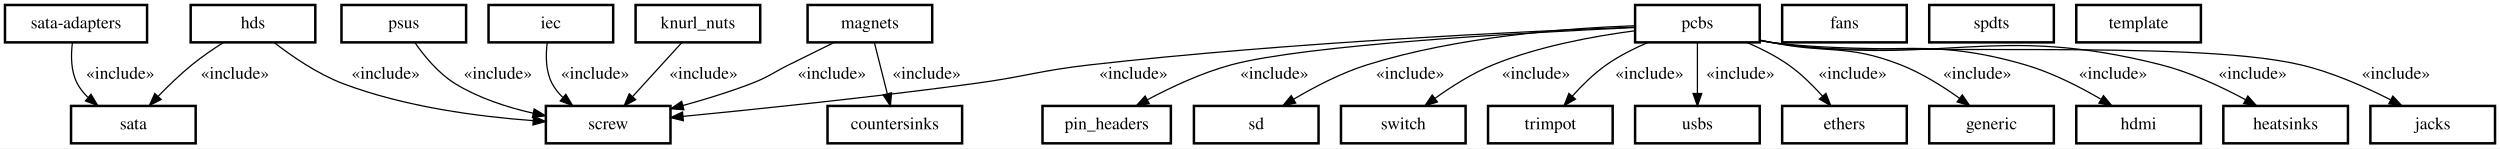
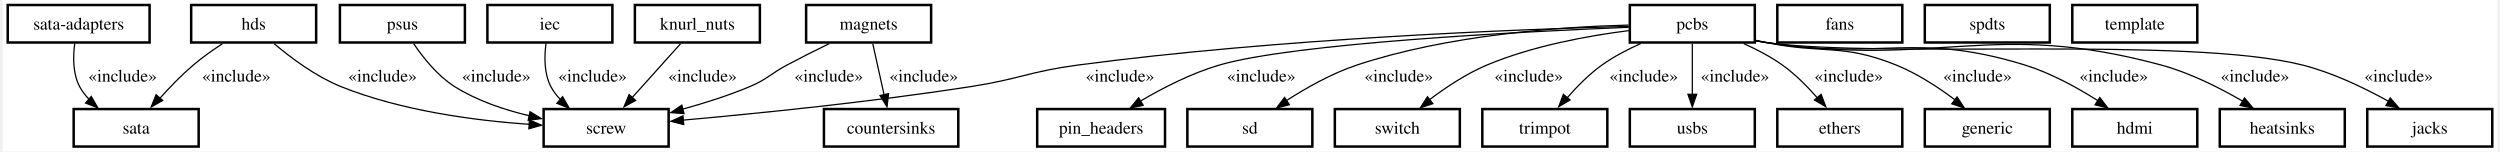
- <svg xmlns="http://www.w3.org/2000/svg" width="2006pt" height="119pt" viewBox="0.00 0.00 2006.00 119.00">
-   <g id="graph0" class="graph" transform="scale(1 1) rotate(0) translate(4 115)">
-     <polygon fill="white" stroke="transparent" points="-4,4 -4,-115 2002,-115 2002,4 -4,4" />
+ <svg xmlns="http://www.w3.org/2000/svg" width="1996pt" height="121pt" viewBox="0.00 0.00 1995.75 121.25">
+   <g id="graph0" class="graph" transform="scale(1 1) rotate(0) translate(4 117.25)">
+     <polygon fill="white" stroke="none" points="-4,4 -4,-117.25 1991.75,-117.25 1991.75,4 -4,4" />
    <g id="node1" class="node">
-       <polygon fill="white" stroke="black" stroke-width="2" points="768,-30 660,-30 660,0 768,0 768,-30" />
-       <text text-anchor="middle" x="714" y="-11.3" font-family="Times,serif" font-size="14.00">countersinks</text>
+       <polygon fill="white" stroke="black" stroke-width="2" points="760.5,-30 653,-30 653,0 760.5,0 760.5,-30" />
+       <text text-anchor="middle" x="706.75" y="-10.33" font-family="Times,serif" font-size="14.00">countersinks</text>
    </g>
    <g id="node2" class="node">
-       <polygon fill="white" stroke="black" stroke-width="2" points="1526,-30 1426,-30 1426,0 1526,0 1526,-30" />
-       <text text-anchor="middle" x="1476" y="-11.3" font-family="Times,serif" font-size="14.00">ethers</text>
+       <polygon fill="white" stroke="black" stroke-width="2" points="1515.75,-30 1415.75,-30 1415.75,0 1515.75,0 1515.75,-30" />
+       <text text-anchor="middle" x="1465.75" y="-10.33" font-family="Times,serif" font-size="14.00">ethers</text>
    </g>
    <g id="node3" class="node">
-       <polygon fill="white" stroke="black" stroke-width="2" points="1526,-111 1426,-111 1426,-81 1526,-81 1526,-111" />
-       <text text-anchor="middle" x="1476" y="-92.3" font-family="Times,serif" font-size="14.00">fans</text>
+       <polygon fill="white" stroke="black" stroke-width="2" points="1515.75,-113.25 1415.75,-113.25 1415.75,-83.25 1515.75,-83.25 1515.75,-113.25" />
+       <text text-anchor="middle" x="1465.75" y="-93.58" font-family="Times,serif" font-size="14.00">fans</text>
    </g>
    <g id="node4" class="node">
-       <polygon fill="white" stroke="black" stroke-width="2" points="1644,-30 1544,-30 1544,0 1644,0 1644,-30" />
-       <text text-anchor="middle" x="1594" y="-11.3" font-family="Times,serif" font-size="14.00">generic</text>
+       <polygon fill="white" stroke="black" stroke-width="2" points="1633.75,-30 1533.75,-30 1533.75,0 1633.75,0 1633.75,-30" />
+       <text text-anchor="middle" x="1583.75" y="-10.33" font-family="Times,serif" font-size="14.00">generic</text>
    </g>
    <g id="node5" class="node">
-       <polygon fill="white" stroke="black" stroke-width="2" points="1762,-30 1662,-30 1662,0 1762,0 1762,-30" />
-       <text text-anchor="middle" x="1712" y="-11.3" font-family="Times,serif" font-size="14.00">hdmi</text>
+       <polygon fill="white" stroke="black" stroke-width="2" points="1751.75,-30 1651.75,-30 1651.75,0 1751.75,0 1751.75,-30" />
+       <text text-anchor="middle" x="1701.75" y="-10.33" font-family="Times,serif" font-size="14.00">hdmi</text>
    </g>
    <g id="node6" class="node">
-       <polygon fill="white" stroke="black" stroke-width="2" points="249,-111 149,-111 149,-81 249,-81 249,-111" />
-       <text text-anchor="middle" x="199" y="-92.3" font-family="Times,serif" font-size="14.00">hds</text>
+       <polygon fill="white" stroke="black" stroke-width="2" points="246.75,-113.25 146.75,-113.25 146.75,-83.25 246.75,-83.25 246.75,-113.25" />
+       <text text-anchor="middle" x="196.75" y="-93.58" font-family="Times,serif" font-size="14.00">hds</text>
    </g>
    <g id="node16" class="node">
-       <polygon fill="white" stroke="black" stroke-width="2" points="153,-30 53,-30 53,0 153,0 153,-30" />
-       <text text-anchor="middle" x="103" y="-11.3" font-family="Times,serif" font-size="14.00">sata</text>
+       <polygon fill="white" stroke="black" stroke-width="2" points="152.75,-30 52.75,-30 52.75,0 152.75,0 152.75,-30" />
+       <text text-anchor="middle" x="102.75" y="-10.33" font-family="Times,serif" font-size="14.00">sata</text>
    </g>
    <g id="edge1" class="edge">
-       <path fill="none" stroke="black" d="M175.38,-80.97C167.09,-75.69 157.89,-69.4 150,-63 140.53,-55.31 130.88,-45.97 122.8,-37.64" />
-       <polygon fill="black" stroke="black" points="125.3,-35.19 115.87,-30.35 120.22,-40.01 125.3,-35.19" />
-       <text text-anchor="middle" x="184.5" y="-51.8" font-family="Times,serif" font-size="14.00">«include»</text>
+       <path fill="none" stroke="black" d="M171.89,-82.37C164.12,-77.3 155.7,-71.37 148.5,-65.25 139.16,-57.32 129.78,-47.61 121.97,-38.91" />
+       <polygon fill="black" stroke="black" points="123.97,-36.88 114.75,-31.66 118.7,-41.49 123.97,-36.88" />
+       <text text-anchor="middle" x="182.88" y="-51.95" font-family="Times,serif" font-size="14.00">«include»</text>
    </g>
    <g id="node17" class="node">
-       <polygon fill="white" stroke="black" stroke-width="2" points="534,-30 434,-30 434,0 534,0 534,-30" />
-       <text text-anchor="middle" x="484" y="-11.3" font-family="Times,serif" font-size="14.00">screw</text>
+       <polygon fill="white" stroke="black" stroke-width="2" points="528.75,-30 428.75,-30 428.75,0 528.75,0 528.75,-30" />
+       <text text-anchor="middle" x="478.75" y="-10.33" font-family="Times,serif" font-size="14.00">screw</text>
    </g>
    <g id="edge2" class="edge">
-       <path fill="none" stroke="black" d="M215.89,-80.94C229.8,-70.14 250.49,-55.81 271,-48 320.34,-29.22 380.04,-21.42 423.67,-18.2" />
-       <polygon fill="black" stroke="black" points="424.1,-21.68 433.84,-17.51 423.62,-14.7 424.1,-21.68" />
-       <text text-anchor="middle" x="305.5" y="-51.8" font-family="Times,serif" font-size="14.00">«include»</text>
+       <path fill="none" stroke="black" d="M213.19,-82.26C226.56,-70.96 246.42,-56.07 266.5,-48 314.95,-28.52 373.95,-20.78 417.44,-17.76" />
+       <polygon fill="black" stroke="black" points="417.38,-21.21 427.14,-17.09 416.95,-14.22 417.38,-21.21" />
+       <text text-anchor="middle" x="299.88" y="-51.95" font-family="Times,serif" font-size="14.00">«include»</text>
    </g>
    <g id="node7" class="node">
-       <polygon fill="white" stroke="black" stroke-width="2" points="1880,-30 1780,-30 1780,0 1880,0 1880,-30" />
-       <text text-anchor="middle" x="1830" y="-11.3" font-family="Times,serif" font-size="14.00">heatsinks</text>
+       <polygon fill="white" stroke="black" stroke-width="2" points="1869.75,-30 1769.75,-30 1769.75,0 1869.75,0 1869.75,-30" />
+       <text text-anchor="middle" x="1819.75" y="-10.33" font-family="Times,serif" font-size="14.00">heatsinks</text>
    </g>
    <g id="node8" class="node">
-       <polygon fill="white" stroke="black" stroke-width="2" points="488,-111 388,-111 388,-81 488,-81 488,-111" />
-       <text text-anchor="middle" x="438" y="-92.3" font-family="Times,serif" font-size="14.00">iec</text>
+       <polygon fill="white" stroke="black" stroke-width="2" points="483.75,-113.25 383.75,-113.25 383.75,-83.25 483.75,-83.25 483.75,-113.25" />
+       <text text-anchor="middle" x="433.75" y="-93.58" font-family="Times,serif" font-size="14.00">iec</text>
    </g>
    <g id="edge3" class="edge">
-       <path fill="none" stroke="black" d="M435.08,-80.59C433.85,-70.83 433.73,-57.95 439,-48 441.18,-43.89 444.15,-40.18 447.53,-36.88" />
-       <polygon fill="black" stroke="black" points="450.01,-39.37 455.46,-30.29 445.53,-33.99 450.01,-39.37" />
-       <text text-anchor="middle" x="473.5" y="-51.8" font-family="Times,serif" font-size="14.00">«include»</text>
+       <path fill="none" stroke="black" d="M430.67,-82.62C429.27,-72.35 428.97,-58.62 434.5,-48 436.46,-44.23 439.1,-40.8 442.1,-37.7" />
+       <polygon fill="black" stroke="black" points="443.92,-39.89 449.19,-30.7 439.34,-34.6 443.92,-39.89" />
+       <text text-anchor="middle" x="467.88" y="-51.95" font-family="Times,serif" font-size="14.00">«include»</text>
    </g>
    <g id="node9" class="node">
-       <polygon fill="white" stroke="black" stroke-width="2" points="1998,-30 1898,-30 1898,0 1998,0 1998,-30" />
-       <text text-anchor="middle" x="1948" y="-11.3" font-family="Times,serif" font-size="14.00">jacks</text>
+       <polygon fill="white" stroke="black" stroke-width="2" points="1987.75,-30 1887.75,-30 1887.75,0 1987.75,0 1987.75,-30" />
+       <text text-anchor="middle" x="1937.75" y="-10.33" font-family="Times,serif" font-size="14.00">jacks</text>
    </g>
    <g id="node10" class="node">
-       <polygon fill="white" stroke="black" stroke-width="2" points="606,-111 506,-111 506,-81 606,-81 606,-111" />
-       <text text-anchor="middle" x="556" y="-92.3" font-family="Times,serif" font-size="14.00">knurl_nuts</text>
+       <polygon fill="white" stroke="black" stroke-width="2" points="601.75,-113.25 501.75,-113.25 501.75,-83.25 601.75,-83.25 601.75,-113.25" />
+       <text text-anchor="middle" x="551.75" y="-93.58" font-family="Times,serif" font-size="14.00">knurl_nuts</text>
    </g>
    <g id="edge4" class="edge">
-       <path fill="none" stroke="black" d="M543.13,-80.88C532.17,-68.86 516.26,-51.4 503.7,-37.62" />
-       <polygon fill="black" stroke="black" points="506.08,-35.03 496.76,-30 500.91,-39.75 506.08,-35.03" />
-       <text text-anchor="middle" x="560.5" y="-51.8" font-family="Times,serif" font-size="14.00">«include»</text>
+       <path fill="none" stroke="black" d="M538.36,-82.35C527.45,-70.21 511.87,-52.86 499.37,-38.95" />
+       <polygon fill="black" stroke="black" points="502.34,-36.91 493.05,-31.81 497.13,-41.59 502.34,-36.91" />
+       <text text-anchor="middle" x="555.88" y="-51.95" font-family="Times,serif" font-size="14.00">«include»</text>
    </g>
    <g id="node11" class="node">
-       <polygon fill="white" stroke="black" stroke-width="2" points="744,-111 644,-111 644,-81 744,-81 744,-111" />
-       <text text-anchor="middle" x="694" y="-92.3" font-family="Times,serif" font-size="14.00">magnets</text>
+       <polygon fill="white" stroke="black" stroke-width="2" points="738.75,-113.25 638.75,-113.25 638.75,-83.25 738.75,-83.25 738.75,-113.25" />
+       <text text-anchor="middle" x="688.75" y="-93.58" font-family="Times,serif" font-size="14.00">magnets</text>
    </g>
    <g id="edge5" class="edge">
-       <path fill="none" stroke="black" d="M697.58,-80.88C700.45,-69.53 704.55,-53.34 707.93,-39.97" />
-       <polygon fill="black" stroke="black" points="711.39,-40.55 710.46,-30 704.61,-38.84 711.39,-40.55" />
-       <text text-anchor="middle" x="739.5" y="-51.8" font-family="Times,serif" font-size="14.00">«include»</text>
+       <path fill="none" stroke="black" d="M692.05,-82.35C694.59,-70.89 698.15,-54.81 701.14,-41.34" />
+       <polygon fill="black" stroke="black" points="704.72,-42.33 703.47,-31.81 697.89,-40.81 704.72,-42.33" />
+       <text text-anchor="middle" x="732.88" y="-51.95" font-family="Times,serif" font-size="14.00">«include»</text>
    </g>
    <g id="edge6" class="edge">
-       <path fill="none" stroke="black" d="M665.18,-80.86C653.89,-75.31 640.83,-68.87 629,-63 615.65,-56.37 612.91,-53.36 599,-48 581.46,-41.25 561.91,-35.26 543.98,-30.35" />
-       <polygon fill="black" stroke="black" points="544.77,-26.94 534.21,-27.73 542.96,-33.7 544.77,-26.94" />
-       <text text-anchor="middle" x="663.5" y="-51.8" font-family="Times,serif" font-size="14.00">«include»</text>
+       <path fill="none" stroke="black" d="M657.33,-82.39C646.52,-77.13 634.41,-71.08 623.5,-65.25 610.02,-58.05 607.84,-53.93 593.75,-48 576.67,-40.81 557.48,-34.74 539.75,-29.88" />
+       <polygon fill="black" stroke="black" points="541.07,-26.34 530.5,-27.16 539.27,-33.11 541.07,-26.34" />
+       <text text-anchor="middle" x="656.88" y="-51.95" font-family="Times,serif" font-size="14.00">«include»</text>
    </g>
    <g id="node12" class="node">
-       <polygon fill="white" stroke="black" stroke-width="2" points="1408,-111 1308,-111 1308,-81 1408,-81 1408,-111" />
-       <text text-anchor="middle" x="1358" y="-92.3" font-family="Times,serif" font-size="14.00">pcbs</text>
+       <polygon fill="white" stroke="black" stroke-width="2" points="1397.75,-113.25 1297.75,-113.25 1297.75,-83.25 1397.75,-83.25 1397.75,-113.25" />
+       <text text-anchor="middle" x="1347.75" y="-93.58" font-family="Times,serif" font-size="14.00">pcbs</text>
    </g>
    <g id="edge7" class="edge">
-       <path fill="none" stroke="black" d="M1397.78,-80.92C1409.01,-76.07 1420.91,-70.06 1431,-63 1441.07,-55.96 1450.7,-46.43 1458.45,-37.78" />
-       <polygon fill="black" stroke="black" points="1461.12,-40.05 1465,-30.19 1455.82,-35.48 1461.12,-40.05" />
-       <text text-anchor="middle" x="1482.5" y="-51.8" font-family="Times,serif" font-size="14.00">«include»</text>
+       <path fill="none" stroke="black" d="M1388.91,-82.35C1399.42,-77.65 1410.39,-71.92 1419.75,-65.25 1430.01,-57.95 1439.77,-48.08 1447.64,-39.1" />
+       <polygon fill="black" stroke="black" points="1450.8,-41.77 1454.56,-31.87 1445.44,-37.27 1450.8,-41.77" />
+       <text text-anchor="middle" x="1472.88" y="-51.95" font-family="Times,serif" font-size="14.00">«include»</text>
    </g>
    <g id="edge8" class="edge">
-       <path fill="none" stroke="black" d="M1408.17,-82.87C1411.15,-82.22 1414.11,-81.59 1417,-81 1462.95,-71.58 1477.29,-80.04 1521,-63 1537.82,-56.44 1554.88,-45.73 1568.27,-36.19" />
-       <polygon fill="black" stroke="black" points="1570.52,-38.89 1576.51,-30.15 1566.37,-33.25 1570.52,-38.89" />
-       <text text-anchor="middle" x="1582.5" y="-51.8" font-family="Times,serif" font-size="14.00">«include»</text>
+       <path fill="none" stroke="black" d="M1398.55,-84.98C1401.32,-84.38 1404.07,-83.8 1406.75,-83.25 1452.7,-73.83 1467.23,-82.76 1510.75,-65.25 1527.58,-58.48 1544.48,-47.41 1557.78,-37.48" />
+       <polygon fill="black" stroke="black" points="1559.59,-39.73 1565.37,-30.85 1555.31,-34.19 1559.59,-39.73" />
+       <text text-anchor="middle" x="1575.88" y="-51.95" font-family="Times,serif" font-size="14.00">«include»</text>
    </g>
    <g id="edge9" class="edge">
-       <path fill="none" stroke="black" d="M1408.11,-82.59C1411.11,-82.01 1414.09,-81.47 1417,-81 1506.85,-66.45 1533.59,-88.36 1621,-63 1642.33,-56.81 1664.5,-45.48 1681.62,-35.49" />
-       <polygon fill="black" stroke="black" points="1683.8,-38.27 1690.57,-30.12 1680.2,-32.26 1683.8,-38.27" />
-       <text text-anchor="middle" x="1691.5" y="-51.8" font-family="Times,serif" font-size="14.00">«include»</text>
+       <path fill="none" stroke="black" d="M1398.5,-84.71C1401.29,-84.18 1404.05,-83.69 1406.75,-83.25 1497.92,-68.55 1525.49,-92.41 1613.75,-65.25 1634.45,-58.88 1655.7,-47.16 1672.13,-36.76" />
+       <polygon fill="black" stroke="black" points="1673.74,-39.23 1680.2,-30.83 1669.92,-33.37 1673.74,-39.23" />
+       <text text-anchor="middle" x="1684.88" y="-51.95" font-family="Times,serif" font-size="14.00">«include»</text>
    </g>
    <g id="edge10" class="edge">
-       <path fill="none" stroke="black" d="M1408.1,-82.48C1411.1,-81.93 1414.08,-81.43 1417,-81 1554.87,-60.84 1594.94,-97.26 1730,-63 1753.81,-56.96 1778.82,-45.2 1797.87,-34.96" />
-       <polygon fill="black" stroke="black" points="1799.65,-37.98 1806.71,-30.09 1796.27,-31.85 1799.65,-37.98" />
-       <text text-anchor="middle" x="1803.5" y="-51.8" font-family="Times,serif" font-size="14.00">«include»</text>
+       <path fill="none" stroke="black" d="M1398.49,-84.61C1401.27,-84.1 1404.04,-83.65 1406.75,-83.25 1545.95,-62.93 1586.93,-101.87 1722.75,-65.25 1745.78,-59.04 1769.7,-46.97 1788.02,-36.33" />
+       <polygon fill="black" stroke="black" points="1789.53,-38.91 1796.32,-30.78 1785.94,-32.9 1789.53,-38.91" />
+       <text text-anchor="middle" x="1797.88" y="-51.95" font-family="Times,serif" font-size="14.00">«include»</text>
    </g>
    <g id="edge11" class="edge">
-       <path fill="none" stroke="black" d="M1408.09,-82.43C1411.09,-81.89 1414.08,-81.4 1417,-81 1510.63,-68.03 1749.96,-84.54 1842,-63 1867.21,-57.1 1893.85,-45.26 1914.11,-34.95" />
-       <polygon fill="black" stroke="black" points="1915.99,-37.92 1923.23,-30.19 1912.75,-31.71 1915.99,-37.92" />
-       <text text-anchor="middle" x="1918.5" y="-51.8" font-family="Times,serif" font-size="14.00">«include»</text>
+       <path fill="none" stroke="black" d="M1398.48,-84.56C1401.27,-84.07 1404.04,-83.63 1406.75,-83.25 1501.27,-70.18 1743.2,-88.48 1835.75,-65.25 1859.95,-59.18 1885.22,-47.03 1904.55,-36.31" />
+       <polygon fill="black" stroke="black" points="1906.13,-38.87 1913.08,-30.88 1902.66,-32.79 1906.13,-38.87" />
+       <text text-anchor="middle" x="1912.88" y="-51.95" font-family="Times,serif" font-size="14.00">«include»</text>
    </g>
    <g id="node13" class="node">
-       <polygon fill="white" stroke="black" stroke-width="2" points="935.5,-30 832.5,-30 832.5,0 935.5,0 935.5,-30" />
-       <text text-anchor="middle" x="884" y="-11.3" font-family="Times,serif" font-size="14.00">pin_headers</text>
+       <polygon fill="white" stroke="black" stroke-width="2" points="925.88,-30 823.62,-30 823.62,0 925.88,0 925.88,-30" />
+       <text text-anchor="middle" x="874.75" y="-10.33" font-family="Times,serif" font-size="14.00">pin_headers</text>
    </g>
    <g id="edge12" class="edge">
-       <path fill="none" stroke="black" d="M1307.82,-92.9C1220.38,-88.88 1043.71,-79.04 984,-63 960.44,-56.67 935.6,-45.03 916.58,-34.92" />
-       <polygon fill="black" stroke="black" points="918.19,-31.81 907.74,-30.11 914.85,-37.96 918.19,-31.81" />
-       <text text-anchor="middle" x="1018.5" y="-51.8" font-family="Times,serif" font-size="14.00">«include»</text>
+       <path fill="none" stroke="black" d="M1296.93,-95.42C1208.39,-91.83 1029.56,-82.64 969.5,-65.25 947.26,-58.81 924.17,-46.93 906.36,-36.46" />
+       <polygon fill="black" stroke="black" points="908.41,-33 898.04,-30.83 904.79,-38.99 908.41,-33" />
+       <text text-anchor="middle" x="1002.88" y="-51.95" font-family="Times,serif" font-size="14.00">«include»</text>
    </g>
    <g id="edge13" class="edge">
-       <path fill="none" stroke="black" d="M1307.73,-93.26C1219.23,-89.85 1029.91,-81 871,-63 829.4,-58.29 819.49,-53.6 778,-48 697.19,-37.09 603.5,-27.4 544.01,-21.62" />
-       <polygon fill="black" stroke="black" points="544.32,-18.13 534.03,-20.65 543.65,-25.1 544.32,-18.13" />
-       <text text-anchor="middle" x="905.5" y="-51.8" font-family="Times,serif" font-size="14.00">«include»</text>
+       <path fill="none" stroke="black" d="M1296.97,-96.17C1207.57,-93.78 1016.42,-86.45 856.5,-65.25 817.96,-60.14 809.17,-53.96 770.75,-48 691.52,-35.71 599.48,-26.45 540.24,-21.13" />
+       <polygon fill="black" stroke="black" points="540.84,-17.58 530.57,-20.18 540.22,-24.55 540.84,-17.58" />
+       <text text-anchor="middle" x="889.88" y="-51.95" font-family="Times,serif" font-size="14.00">«include»</text>
    </g>
    <g id="node18" class="node">
-       <polygon fill="white" stroke="black" stroke-width="2" points="1054,-30 954,-30 954,0 1054,0 1054,-30" />
-       <text text-anchor="middle" x="1004" y="-11.3" font-family="Times,serif" font-size="14.00">sd</text>
+       <polygon fill="white" stroke="black" stroke-width="2" points="1043.75,-30 943.75,-30 943.75,0 1043.75,0 1043.75,-30" />
+       <text text-anchor="middle" x="993.75" y="-10.33" font-family="Times,serif" font-size="14.00">sd</text>
    </g>
    <g id="edge14" class="edge">
-       <path fill="none" stroke="black" d="M1307.53,-94.34C1253.35,-92.39 1165.32,-85.61 1093,-63 1072.31,-56.53 1050.78,-45.3 1034.08,-35.44" />
-       <polygon fill="black" stroke="black" points="1035.7,-32.33 1025.33,-30.14 1032.07,-38.31 1035.7,-32.33" />
-       <text text-anchor="middle" x="1127.5" y="-51.8" font-family="Times,serif" font-size="14.00">«include»</text>
+       <path fill="none" stroke="black" d="M1296.75,-97.19C1241.79,-95.76 1152.4,-89.41 1079.5,-65.25 1059.47,-58.61 1038.92,-47 1022.95,-36.72" />
+       <polygon fill="black" stroke="black" points="1025.39,-33.47 1015.12,-30.86 1021.52,-39.31 1025.39,-33.47" />
+       <text text-anchor="middle" x="1112.88" y="-51.95" font-family="Times,serif" font-size="14.00">«include»</text>
    </g>
    <g id="node20" class="node">
-       <polygon fill="white" stroke="black" stroke-width="2" points="1172,-30 1072,-30 1072,0 1172,0 1172,-30" />
-       <text text-anchor="middle" x="1122" y="-11.3" font-family="Times,serif" font-size="14.00">switch</text>
+       <polygon fill="white" stroke="black" stroke-width="2" points="1161.75,-30 1061.75,-30 1061.75,0 1161.75,0 1161.75,-30" />
+       <text text-anchor="middle" x="1111.75" y="-10.33" font-family="Times,serif" font-size="14.00">switch</text>
    </g>
    <g id="edge15" class="edge">
-       <path fill="none" stroke="black" d="M1307.78,-90.28C1274.56,-85.94 1230.56,-77.84 1194,-63 1177.43,-56.28 1160.61,-45.56 1147.39,-36.05" />
-       <polygon fill="black" stroke="black" points="1149.39,-33.18 1139.27,-30.04 1145.22,-38.8 1149.39,-33.18" />
-       <text text-anchor="middle" x="1228.5" y="-51.8" font-family="Times,serif" font-size="14.00">«include»</text>
+       <path fill="none" stroke="black" d="M1296.97,-92.77C1263.69,-88.54 1219.8,-80.47 1183.5,-65.25 1167.08,-58.37 1150.58,-47.39 1137.55,-37.54" />
+       <polygon fill="black" stroke="black" points="1140.16,-34.36 1130.12,-30.97 1135.86,-39.88 1140.16,-34.36" />
+       <text text-anchor="middle" x="1216.88" y="-51.95" font-family="Times,serif" font-size="14.00">«include»</text>
    </g>
    <g id="node22" class="node">
-       <polygon fill="white" stroke="black" stroke-width="2" points="1290,-30 1190,-30 1190,0 1290,0 1290,-30" />
-       <text text-anchor="middle" x="1240" y="-11.3" font-family="Times,serif" font-size="14.00">trimpot</text>
+       <polygon fill="white" stroke="black" stroke-width="2" points="1279.75,-30 1179.75,-30 1179.75,0 1279.75,0 1279.75,-30" />
+       <text text-anchor="middle" x="1229.75" y="-10.33" font-family="Times,serif" font-size="14.00">trimpot</text>
    </g>
    <g id="edge16" class="edge">
-       <path fill="none" stroke="black" d="M1318.22,-80.92C1306.99,-76.07 1295.09,-70.06 1285,-63 1274.93,-55.96 1265.3,-46.43 1257.55,-37.78" />
-       <polygon fill="black" stroke="black" points="1260.18,-35.48 1251,-30.19 1254.88,-40.05 1260.18,-35.48" />
-       <text text-anchor="middle" x="1319.5" y="-51.8" font-family="Times,serif" font-size="14.00">«include»</text>
+       <path fill="none" stroke="black" d="M1306.44,-82.39C1295.89,-77.69 1284.88,-71.94 1275.5,-65.25 1265.28,-57.96 1255.56,-48.09 1247.74,-39.11" />
+       <polygon fill="black" stroke="black" points="1249.96,-37.31 1240.86,-31.88 1244.59,-41.79 1249.96,-37.31" />
+       <text text-anchor="middle" x="1308.88" y="-51.95" font-family="Times,serif" font-size="14.00">«include»</text>
    </g>
    <g id="node23" class="node">
-       <polygon fill="white" stroke="black" stroke-width="2" points="1408,-30 1308,-30 1308,0 1408,0 1408,-30" />
-       <text text-anchor="middle" x="1358" y="-11.3" font-family="Times,serif" font-size="14.00">usbs</text>
+       <polygon fill="white" stroke="black" stroke-width="2" points="1397.75,-30 1297.75,-30 1297.75,0 1397.75,0 1397.75,-30" />
+       <text text-anchor="middle" x="1347.75" y="-10.33" font-family="Times,serif" font-size="14.00">usbs</text>
    </g>
    <g id="edge17" class="edge">
-       <path fill="none" stroke="black" d="M1358,-80.88C1358,-69.64 1358,-53.66 1358,-40.37" />
-       <polygon fill="black" stroke="black" points="1361.5,-40 1358,-30 1354.5,-40 1361.5,-40" />
-       <text text-anchor="middle" x="1392.5" y="-51.8" font-family="Times,serif" font-size="14.00">«include»</text>
+       <path fill="none" stroke="black" d="M1347.75,-82.35C1347.75,-71.01 1347.75,-55.13 1347.75,-41.75" />
+       <polygon fill="black" stroke="black" points="1351.25,-41.81 1347.75,-31.81 1344.25,-41.81 1351.25,-41.81" />
+       <text text-anchor="middle" x="1381.88" y="-51.95" font-family="Times,serif" font-size="14.00">«include»</text>
    </g>
    <g id="node14" class="node">
-       <polygon fill="white" stroke="black" stroke-width="2" points="370,-111 270,-111 270,-81 370,-81 370,-111" />
-       <text text-anchor="middle" x="320" y="-92.3" font-family="Times,serif" font-size="14.00">psus</text>
+       <polygon fill="white" stroke="black" stroke-width="2" points="365.75,-113.25 265.75,-113.25 265.75,-83.25 365.75,-83.25 365.75,-113.25" />
+       <text text-anchor="middle" x="315.75" y="-93.58" font-family="Times,serif" font-size="14.00">psus</text>
    </g>
    <g id="edge18" class="edge">
-       <path fill="none" stroke="black" d="M329.06,-80.59C336.42,-70.05 347.74,-56.2 361,-48 379.87,-36.33 402.9,-28.88 423.91,-24.15" />
-       <polygon fill="black" stroke="black" points="424.64,-27.58 433.71,-22.1 423.2,-20.72 424.64,-27.58" />
-       <text text-anchor="middle" x="395.5" y="-51.8" font-family="Times,serif" font-size="14.00">«include»</text>
+       <path fill="none" stroke="black" d="M324.58,-82.62C332.03,-71.52 343.66,-56.73 357.5,-48 375.37,-36.73 397.12,-29.4 417.24,-24.65" />
+       <polygon fill="black" stroke="black" points="417.87,-27.88 426.89,-22.33 416.38,-21.04 417.87,-27.88" />
+       <text text-anchor="middle" x="390.88" y="-51.95" font-family="Times,serif" font-size="14.00">«include»</text>
    </g>
    <g id="node15" class="node">
-       <polygon fill="white" stroke="black" stroke-width="2" points="114,-111 0,-111 0,-81 114,-81 114,-111" />
-       <text text-anchor="middle" x="57" y="-92.3" font-family="Times,serif" font-size="14.00">sata-adapters</text>
+       <polygon fill="white" stroke="black" stroke-width="2" points="113.5,-113.25 0,-113.25 0,-83.25 113.5,-83.25 113.5,-113.25" />
+       <text text-anchor="middle" x="56.75" y="-93.58" font-family="Times,serif" font-size="14.00">sata-adapters</text>
    </g>
    <g id="edge19" class="edge">
-       <path fill="none" stroke="black" d="M54.08,-80.59C52.85,-70.83 52.73,-57.95 58,-48 60.18,-43.89 63.15,-40.18 66.53,-36.88" />
-       <polygon fill="black" stroke="black" points="69.01,-39.37 74.46,-30.29 64.53,-33.99 69.01,-39.37" />
-       <text text-anchor="middle" x="92.5" y="-51.8" font-family="Times,serif" font-size="14.00">«include»</text>
+       <path fill="none" stroke="black" d="M53.63,-82.6C52.22,-72.33 51.92,-58.59 57.5,-48 59.41,-44.38 61.93,-41.08 64.81,-38.1" />
+       <polygon fill="black" stroke="black" points="66.82,-40.12 72.09,-30.92 62.24,-34.83 66.82,-40.12" />
+       <text text-anchor="middle" x="91.88" y="-51.95" font-family="Times,serif" font-size="14.00">«include»</text>
    </g>
    <g id="node19" class="node">
-       <polygon fill="white" stroke="black" stroke-width="2" points="1644,-111 1544,-111 1544,-81 1644,-81 1644,-111" />
-       <text text-anchor="middle" x="1594" y="-92.3" font-family="Times,serif" font-size="14.00">spdts</text>
+       <polygon fill="white" stroke="black" stroke-width="2" points="1633.75,-113.25 1533.75,-113.25 1533.75,-83.25 1633.75,-83.25 1633.75,-113.25" />
+       <text text-anchor="middle" x="1583.75" y="-93.58" font-family="Times,serif" font-size="14.00">spdts</text>
    </g>
    <g id="node21" class="node">
-       <polygon fill="white" stroke="black" stroke-width="2" points="1762,-111 1662,-111 1662,-81 1762,-81 1762,-111" />
-       <text text-anchor="middle" x="1712" y="-92.3" font-family="Times,serif" font-size="14.00">template</text>
+       <polygon fill="white" stroke="black" stroke-width="2" points="1751.75,-113.25 1651.75,-113.25 1651.75,-83.25 1751.75,-83.25 1751.75,-113.25" />
+       <text text-anchor="middle" x="1701.75" y="-93.58" font-family="Times,serif" font-size="14.00">template</text>
    </g>
  </g>
</svg>
